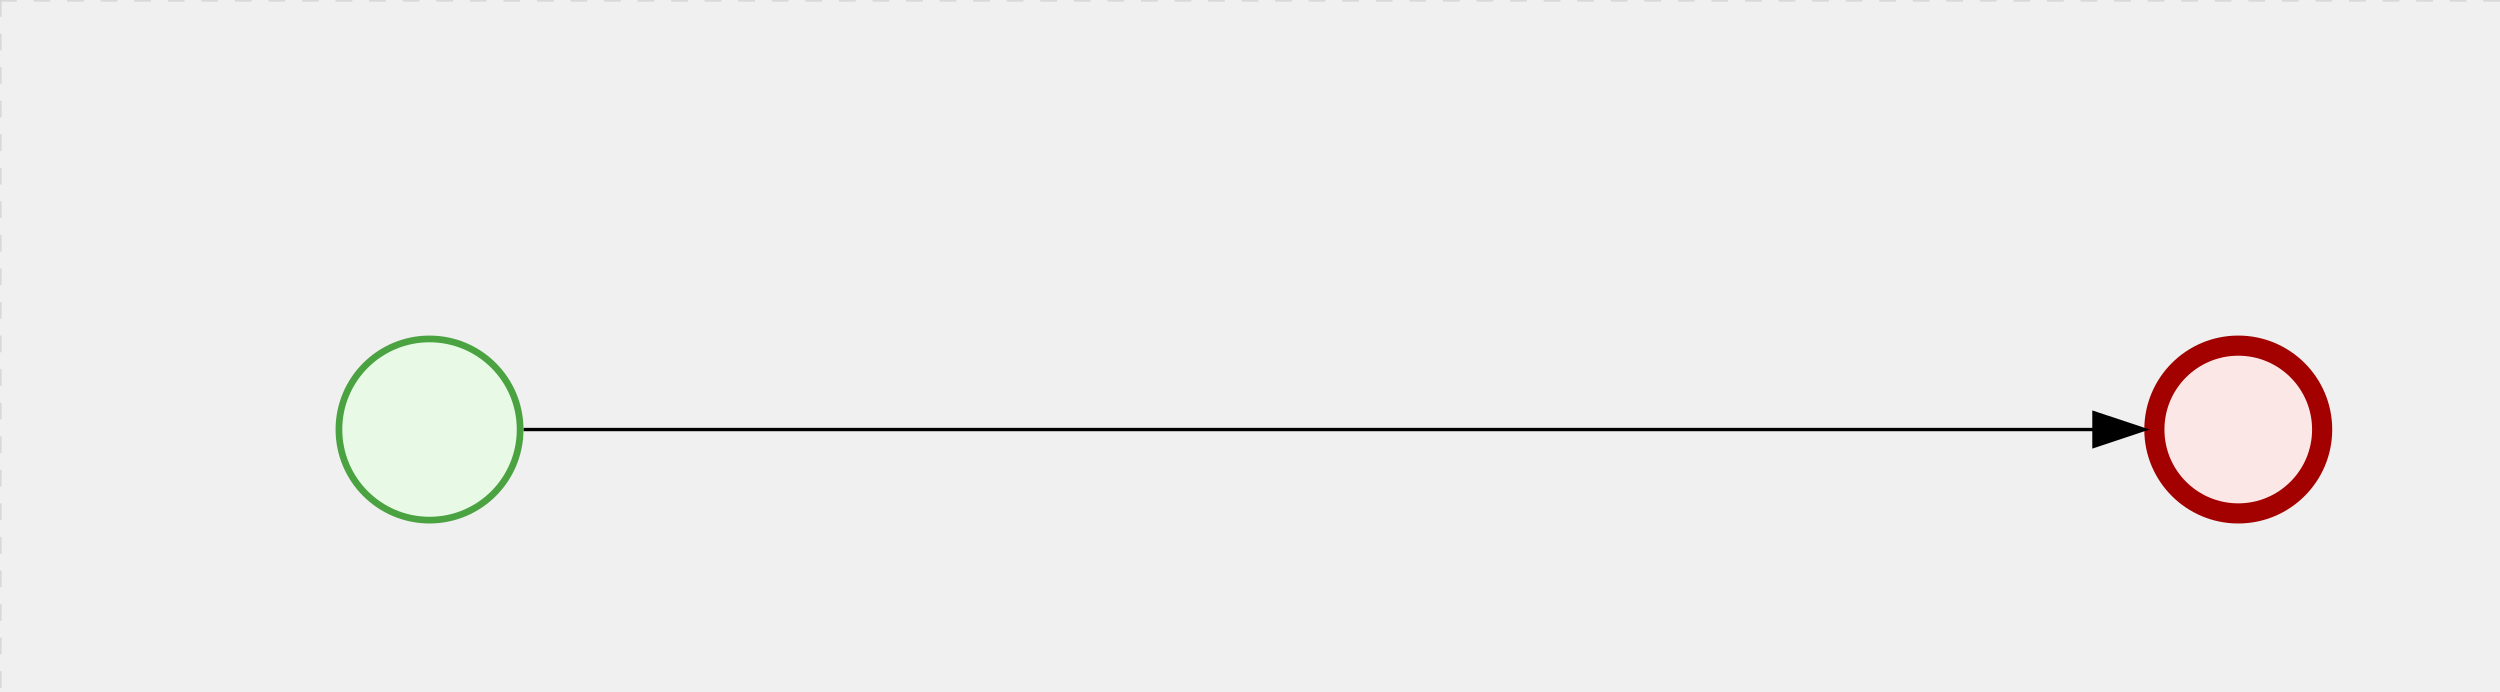
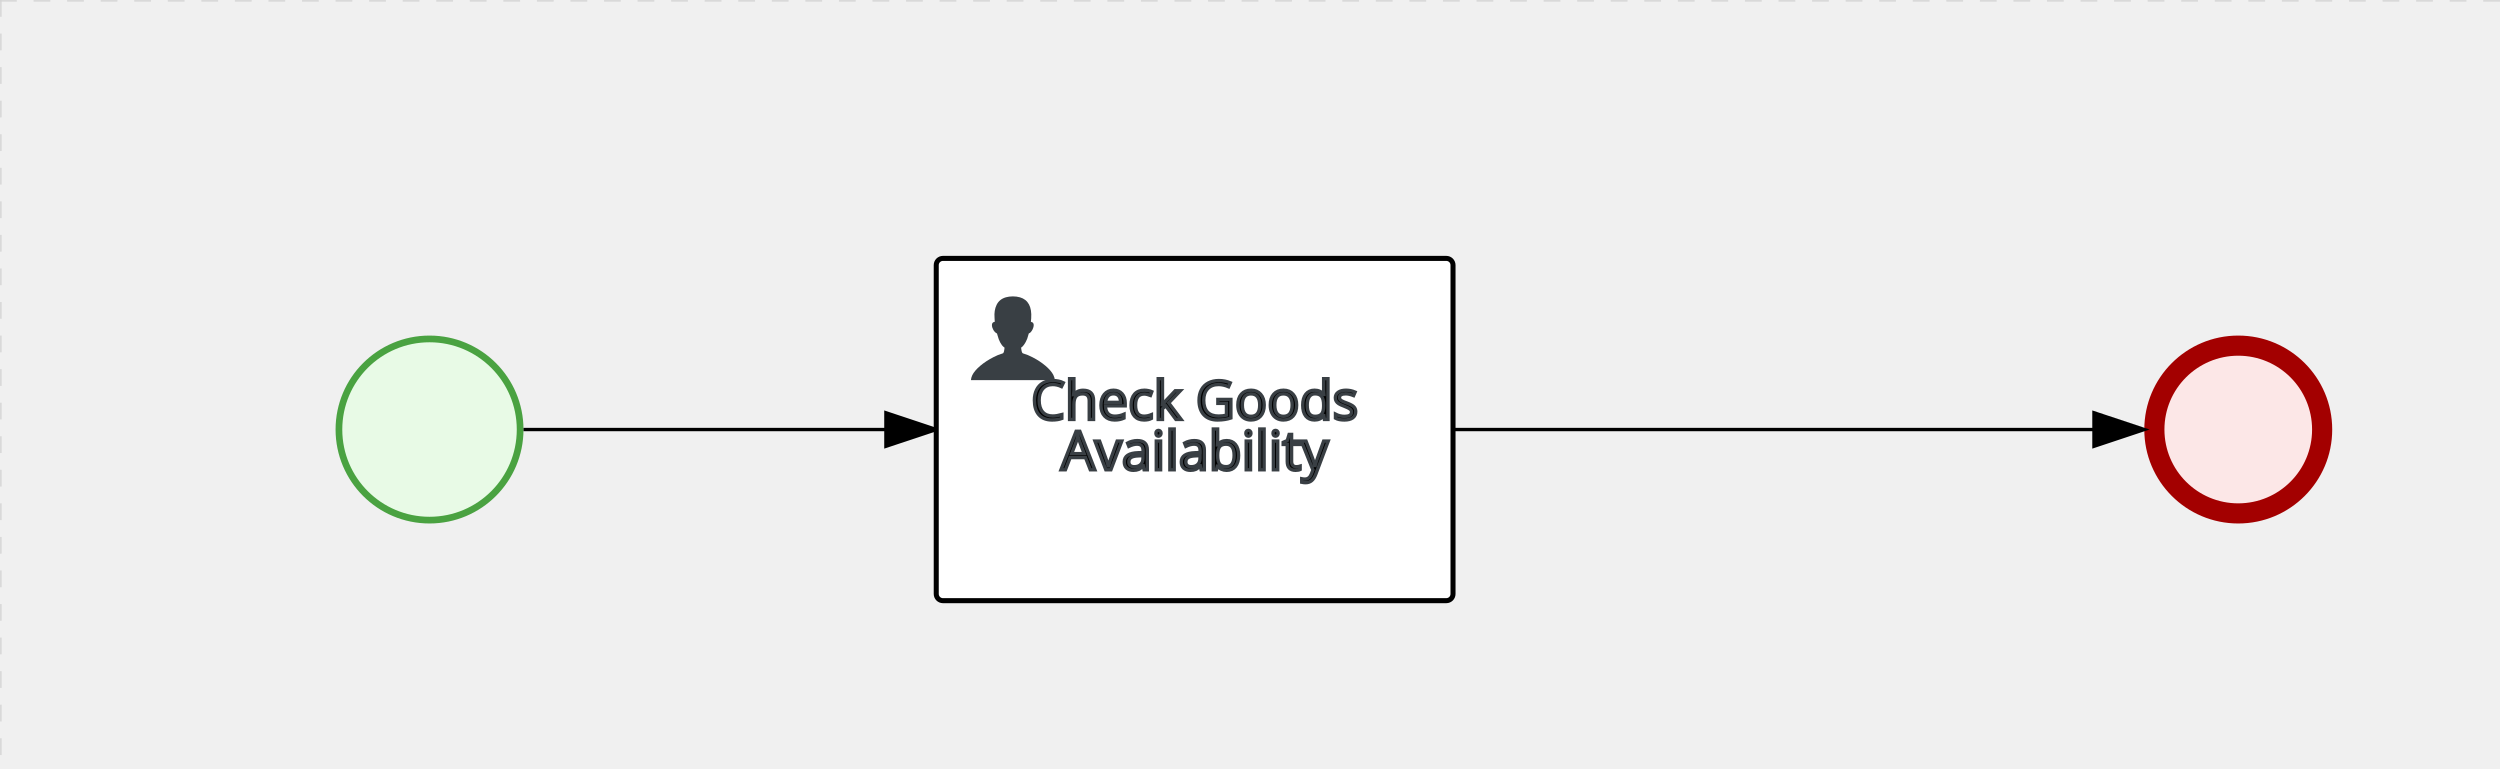
- <svg xmlns="http://www.w3.org/2000/svg" version="1.1" width="745" height="206" viewBox="0 0 745 206">
+ <svg xmlns="http://www.w3.org/2000/svg" version="1.1" width="745" height="229" viewBox="0 0 745 229">
  <defs />
  <g transform="matrix(1,0,0,1,0,0)">
    <g>
      <g>
        <g>
          <path fill="none" stroke="#d3d3d3" paint-order="fill stroke markers" d=" M 0 0 L 1200 0" stroke-miterlimit="10" stroke-opacity="0.8" stroke-dasharray="5" />
        </g>
        <g>
          <path fill="none" stroke="#d3d3d3" paint-order="fill stroke markers" d=" M 0 0 L 0 800" stroke-miterlimit="10" stroke-opacity="0.8" stroke-dasharray="5" />
        </g>
      </g>
      <g id="_DA709A70-E3BF-4786-A41E-B39B936BF3A2" bpmn2nodeid="_DA709A70-E3BF-4786-A41E-B39B936BF3A2" transform="matrix(1,0,0,1,639,100)">
        <g>
          <path fill="none" stroke="none" />
        </g>
        <g transform="matrix(0.125,0,0,0.125,0,0)">
          <g transform="matrix(1,0,0,1,0,0)">
            <path fill="#fce7e7" stroke="none" id="_DA709A70-E3BF-4786-A41E-B39B936BF3A2?shapeType=BACKGROUND" paint-order="stroke fill markers" d=" M 0 0 M 444 224 C 444 263.9 434.2 300.8 414.4 334.5 C 394.7 368.2 368 394.9 334.4 414.5 C 300.8 434.1 263.9 444 224 444 C 184.1 444 147.2 434.2 113.5 414.4 C 79.8 394.7 53.1 368 33.5 334.4 C 13.9 300.8 4 263.9 4 224 C 4 184.1 13.8 147.2 33.6 113.5 C 53.4 79.8 80.1 53.1 113.6 33.5 C 147.1 13.9 184.1 4 224 4 C 263.9 4 300.8 13.8 334.5 33.6 C 368.2 53.4 394.9 80.1 414.5 113.6 C 434.1 147.1 444 184.1 444 224 Z" />
          </g>
          <g>
            <g transform="matrix(1,0,0,1,0,0)">
              <g transform="matrix(1,0,0,1,0,0)">
-                 <path fill="#a30000" stroke="none" id="_DA709A70-E3BF-4786-A41E-B39B936BF3A2?shapeType=BORDER&amp;renderType=FILL" paint-order="stroke fill markers" d=" M 0 0 M 224 0 C 100.3 0 0 100.3 0 224 C 0 347.7 100.3 448 224 448 C 347.7 448 448 347.7 448 224 C 448 100.3 347.7 0 224 0 Z M 0 0 M 224 400 C 126.8 400 48 321.2 48 224 C 48 126.8 126.8 48 224 48 C 321.2 48 400 126.8 400 224 C 400 321.2 321.2 400 224 400 Z" />
+                 <path fill="rgb(163,0,0)" stroke="none" id="_DA709A70-E3BF-4786-A41E-B39B936BF3A2?shapeType=BORDER&amp;renderType=FILL" paint-order="stroke fill markers" d=" M 0 0 M 224 0 C 100.3 0 0 100.3 0 224 C 0 347.7 100.3 448 224 448 C 347.7 448 448 347.7 448 224 C 448 100.3 347.7 0 224 0 Z M 0 0 M 224 400 C 126.8 400 48 321.2 48 224 C 48 126.8 126.8 48 224 48 C 321.2 48 400 126.8 400 224 C 400 321.2 321.2 400 224 400 Z" />
              </g>
            </g>
          </g>
        </g>
        <g transform="matrix(1,0,0,1,0,56)">
          <g />
          <g>
            <path fill="none" stroke="black" id="_DA709A70-E3BF-4786-A41E-B39B936BF3A2undefined" paint-order="fill stroke markers" d=" M 0 0 L 0 0" stroke-miterlimit="10" stroke-opacity="0.1" stroke-dasharray="" />
          </g>
-         </g>
-       </g>
-       <g id="_C1C96BE2-86E4-44A4-A0E9-1AC13EB658C7" bpmn2nodeid="_C1C96BE2-86E4-44A4-A0E9-1AC13EB658C7">
-         <g>
-           <path fill="none" stroke="#000000" paint-order="fill stroke markers" d=" M 156 128 L 624 128" stroke-miterlimit="10" stroke-dasharray="" />
-         </g>
-         <g transform="matrix(1,0,0,1,156,128)" />
-         <g transform="matrix(6.123233995736766e-17,1,-1,6.123233995736766e-17,639,123)">
-           <path fill="#000000" stroke="#000000" paint-order="fill stroke markers" d=" M 10 15 L 0 15 L 5 0 Z" stroke-miterlimit="10" stroke-dasharray="" />
        </g>
      </g>
      <g transform="matrix(1,0,0,1,639,100)" />
      <g id="_AA54F776-B493-4CBB-BB59-EB463EF6C9C2" bpmn2nodeid="_AA54F776-B493-4CBB-BB59-EB463EF6C9C2" transform="matrix(1,0,0,1,100,100)">
        <g>
          <path fill="none" stroke="none" />
        </g>
        <g transform="matrix(0.125,0,0,0.125,0,0)">
          <g transform="matrix(1,0,0,1,0,0)">
            <path fill="#e8fae6" stroke="none" id="_AA54F776-B493-4CBB-BB59-EB463EF6C9C2?shapeType=BACKGROUND" paint-order="stroke fill markers" d=" M 0 0 M 444 224 C 444 263.9 434.2 300.8 414.4 334.5 C 394.7 368.2 368 394.9 334.4 414.5 C 300.8 434.1 263.9 444 224 444 C 184.1 444 147.2 434.2 113.5 414.4 C 79.8 394.7 53.1 368 33.5 334.4 C 13.9 300.8 4 263.9 4 224 C 4 184.1 13.8 147.2 33.6 113.5 C 53.4 79.8 80.1 53.1 113.6 33.5 C 147.1 13.9 184.1 4 224 4 C 263.9 4 300.8 13.8 334.5 33.6 C 368.2 53.4 394.9 80.1 414.5 113.6 C 434.1 147.1 444 184.1 444 224 Z" />
          </g>
          <g>
            <g transform="matrix(1,0,0,1,0,0)">
              <g transform="matrix(1,0,0,1,0,0)">
                <path fill="rgb(74,162,65)" stroke="none" id="_AA54F776-B493-4CBB-BB59-EB463EF6C9C2?shapeType=BORDER&amp;renderType=FILL" paint-order="stroke fill markers" d=" M 0 0 M 224 0 C 100.3 0 0 100.3 0 224 C 0 347.7 100.3 448 224 448 C 347.7 448 448 347.7 448 224 C 448 100.3 347.7 0 224 0 Z M 0 0 M 224 432 C 109.1 432 16 338.9 16 224 C 16 109.1 109.1 16 224 16 C 338.9 16 432 109.1 432 224 C 432 338.9 338.9 432 224 432 Z" />
              </g>
            </g>
          </g>
        </g>
        <g transform="matrix(1,0,0,1,0,56)">
          <g />
          <g>
            <path fill="none" stroke="black" id="_AA54F776-B493-4CBB-BB59-EB463EF6C9C2undefined" paint-order="fill stroke markers" d=" M 0 0 L 0 0" stroke-miterlimit="10" stroke-opacity="0.1" stroke-dasharray="" />
          </g>
        </g>
      </g>
      <g transform="matrix(1,0,0,1,100,100)" />
+       <g id="_E8854860-0E8B-4D39-8598-5A0A302B749C" bpmn2nodeid="_E8854860-0E8B-4D39-8598-5A0A302B749C">
+         <g>
+           <path fill="none" stroke="#000000" paint-order="fill stroke markers" d=" M 156 128 L 264 128" stroke-miterlimit="10" stroke-dasharray="" />
+         </g>
+         <g transform="matrix(1,0,0,1,156,128)" />
+         <g transform="matrix(6.123233995736766e-17,1,-1,6.123233995736766e-17,279,123)">
+           <path fill="#000000" stroke="#000000" paint-order="fill stroke markers" d=" M 10 15 L 0 15 L 5 0 Z" stroke-miterlimit="10" stroke-dasharray="" />
+         </g>
+       </g>
+       <g id="_78369961-EE71-4176-A9C9-7CF8DAF5AE8C" bpmn2nodeid="_78369961-EE71-4176-A9C9-7CF8DAF5AE8C" transform="matrix(1,0,0,1,279,77)">
+         <g>
+           <path fill="none" stroke="none" />
+         </g>
+         <g transform="matrix(1,0,0,1,0,0)">
+           <path fill="#ffffff" stroke="none" id="_78369961-EE71-4176-A9C9-7CF8DAF5AE8C?shapeType=BACKGROUND" paint-order="stroke fill markers" d=" M 2 0 L 152 0 L 152 0 A 2 2 0 0 1 154 2 L 154 100 L 154 100 A 2 2 0 0 1 152 102 L 2 102 L 2 102 A 2 2 0 0 1 0 100 L 0 2 L 0 2 A 2 2 0 0 1 2 0 Z" />
+         </g>
+         <g transform="matrix(1,0,0,1,0,0)">
+           <path fill="none" stroke="rgb(0,0,0)" id="_78369961-EE71-4176-A9C9-7CF8DAF5AE8C?shapeType=BORDER&amp;renderType=STROKE" paint-order="fill stroke markers" d=" M 2 0 L 152 0 L 152 0 A 2 2 0 0 1 154 2 L 154 100 L 154 100 A 2 2 0 0 1 152 102 L 2 102 L 2 102 A 2 2 0 0 1 0 100 L 0 2 L 0 2 A 2 2 0 0 1 2 0 Z" stroke-miterlimit="10" stroke-width="1.5" stroke-dasharray="" />
+         </g>
+         <g>
+           <g transform="matrix(0.06,0,0,0.06,9.4,9.4)">
+             <g transform="matrix(1,0,0,1,0,0)">
+               <path fill="#393f44" stroke="none" id="_78369961-EE71-4176-A9C9-7CF8DAF5AE8Cundefined" paint-order="stroke fill markers" d=" M 0 0 M 16 445.21 C 16 440.869 18.784 431.129 22.001 424.217 C 35.768 394.64 77.283 359.28 129 333.084 C 144.516 325.224 157.347 319.964 167.807 317.174 C 171.932 316.074 175.729 314.414 176.525 313.363 C 178.894 310.234 180.914 302.908 181.727 294.5 L 182.5 286.5 L 178.507 283.455 C 166.303 274.146 154.284 251.678 148.04 226.5 C 145.611 216.707 145.056 215.462 142.984 215.158 C 141.703 214.97 138.083 212.243 134.939 209.099 C 123.233 197.393 116.891 177.376 121.44 166.49 C 123.002 162.751 128.155 159.01 131.75 159.004 C 134.448 159 134.471 158.603 132.914 138.788 C 130.927 113.496 134.279 92.265 143.132 74.076 C 152.232 55.38 167.569 42.882 189.049 36.66 C 210.203 30.532 237.797 30.532 258.951 36.66 C 300.042 48.563 318.958 83.806 314.955 141 C 314.32 150.075 313.624 157.788 313.409 158.14 C 313.194 158.493 314.575 159.073 316.479 159.43 C 328.929 161.766 330.986 177.018 321.496 196.621 C 316.903 206.109 309.357 214.508 304.817 215.185 C 303.023 215.453 302.293 217.146 299.943 226.5 C 296.659 239.567 294.474 245.305 287.948 257.995 C 282.491 268.606 273.035 281.109 268.108 284.229 L 264.871 286.278 L 265.518 292.889 C 266.345 301.33 268.639 309.871 270.877 312.837 C 272.067 314.415 275.002 315.79 280.063 317.139 C 291.069 320.075 303.617 325.274 321 334.102 C 369.815 358.891 410.848 393.758 425.032 422.5 C 429.07 430.682 432 440.232 432 445.21 L 432 448 L 224 448 L 16 448 L 16 445.21 Z" />
+             </g>
+           </g>
+         </g>
+         <g transform="matrix(1,0,0,1,5.4,13.68)">
+           <g transform="matrix(0.04,0,0,0.04,63.36,69.12)">
+             <g transform="matrix(1,0,0,1,0,0)">
+               <path fill="none" stroke="none" />
+             </g>
+           </g>
+         </g>
+         <g transform="matrix(1,0,0,1,0,36)">
+           <g>
+             <text fill="#000000" stroke="none" font-family="Open Sans" font-size="12pt" font-style="normal" font-weight="normal" text-decoration="normal" x="77" y="12" text-anchor="middle" dominant-baseline="alphabetic">       Check Goods       </text>
+             <text fill="#000000" stroke="none" font-family="Open Sans" font-size="12pt" font-style="normal" font-weight="normal" text-decoration="normal" x="77" y="27" text-anchor="middle" dominant-baseline="alphabetic" id="_78369961-EE71-4176-A9C9-7CF8DAF5AE8Cundefined">         Availability          </text>
+             <path fill="none" stroke="none" />
+             <text fill="none" stroke="#393f44" font-family="Open Sans" font-size="12pt" font-style="normal" font-weight="normal" text-decoration="normal" x="77" y="12" text-anchor="middle" dominant-baseline="alphabetic" stroke-miterlimit="10" stroke-dasharray="">       Check Goods       </text>
+             <path fill="none" stroke="none" />
+             <text fill="none" stroke="#393f44" font-family="Open Sans" font-size="12pt" font-style="normal" font-weight="normal" text-decoration="normal" x="77" y="27" text-anchor="middle" dominant-baseline="alphabetic" stroke-miterlimit="10" stroke-dasharray="">         Availability          </text>
+           </g>
+           <g>
+             <path fill="none" stroke="black" id="_78369961-EE71-4176-A9C9-7CF8DAF5AE8Cundefined" paint-order="fill stroke markers" d=" M 0 0 L 0 0" stroke-miterlimit="10" stroke-opacity="0.1" stroke-dasharray="" />
+           </g>
+         </g>
+       </g>
+       <g transform="matrix(1,0,0,1,279,77)" />
+       <g id="_2DBD2331-51B5-46D5-8B2A-775F9EA058E9" bpmn2nodeid="_2DBD2331-51B5-46D5-8B2A-775F9EA058E9">
+         <g>
+           <path fill="none" stroke="#000000" paint-order="fill stroke markers" d=" M 433 128 L 624 128" stroke-miterlimit="10" stroke-dasharray="" />
+         </g>
+         <g transform="matrix(1,0,0,1,433,128)" />
+         <g transform="matrix(6.123233995736766e-17,1,-1,6.123233995736766e-17,639,123)">
+           <path fill="#000000" stroke="#000000" paint-order="fill stroke markers" d=" M 10 15 L 0 15 L 5 0 Z" stroke-miterlimit="10" stroke-dasharray="" />
+         </g>
+       </g>
    </g>
  </g>
</svg>
